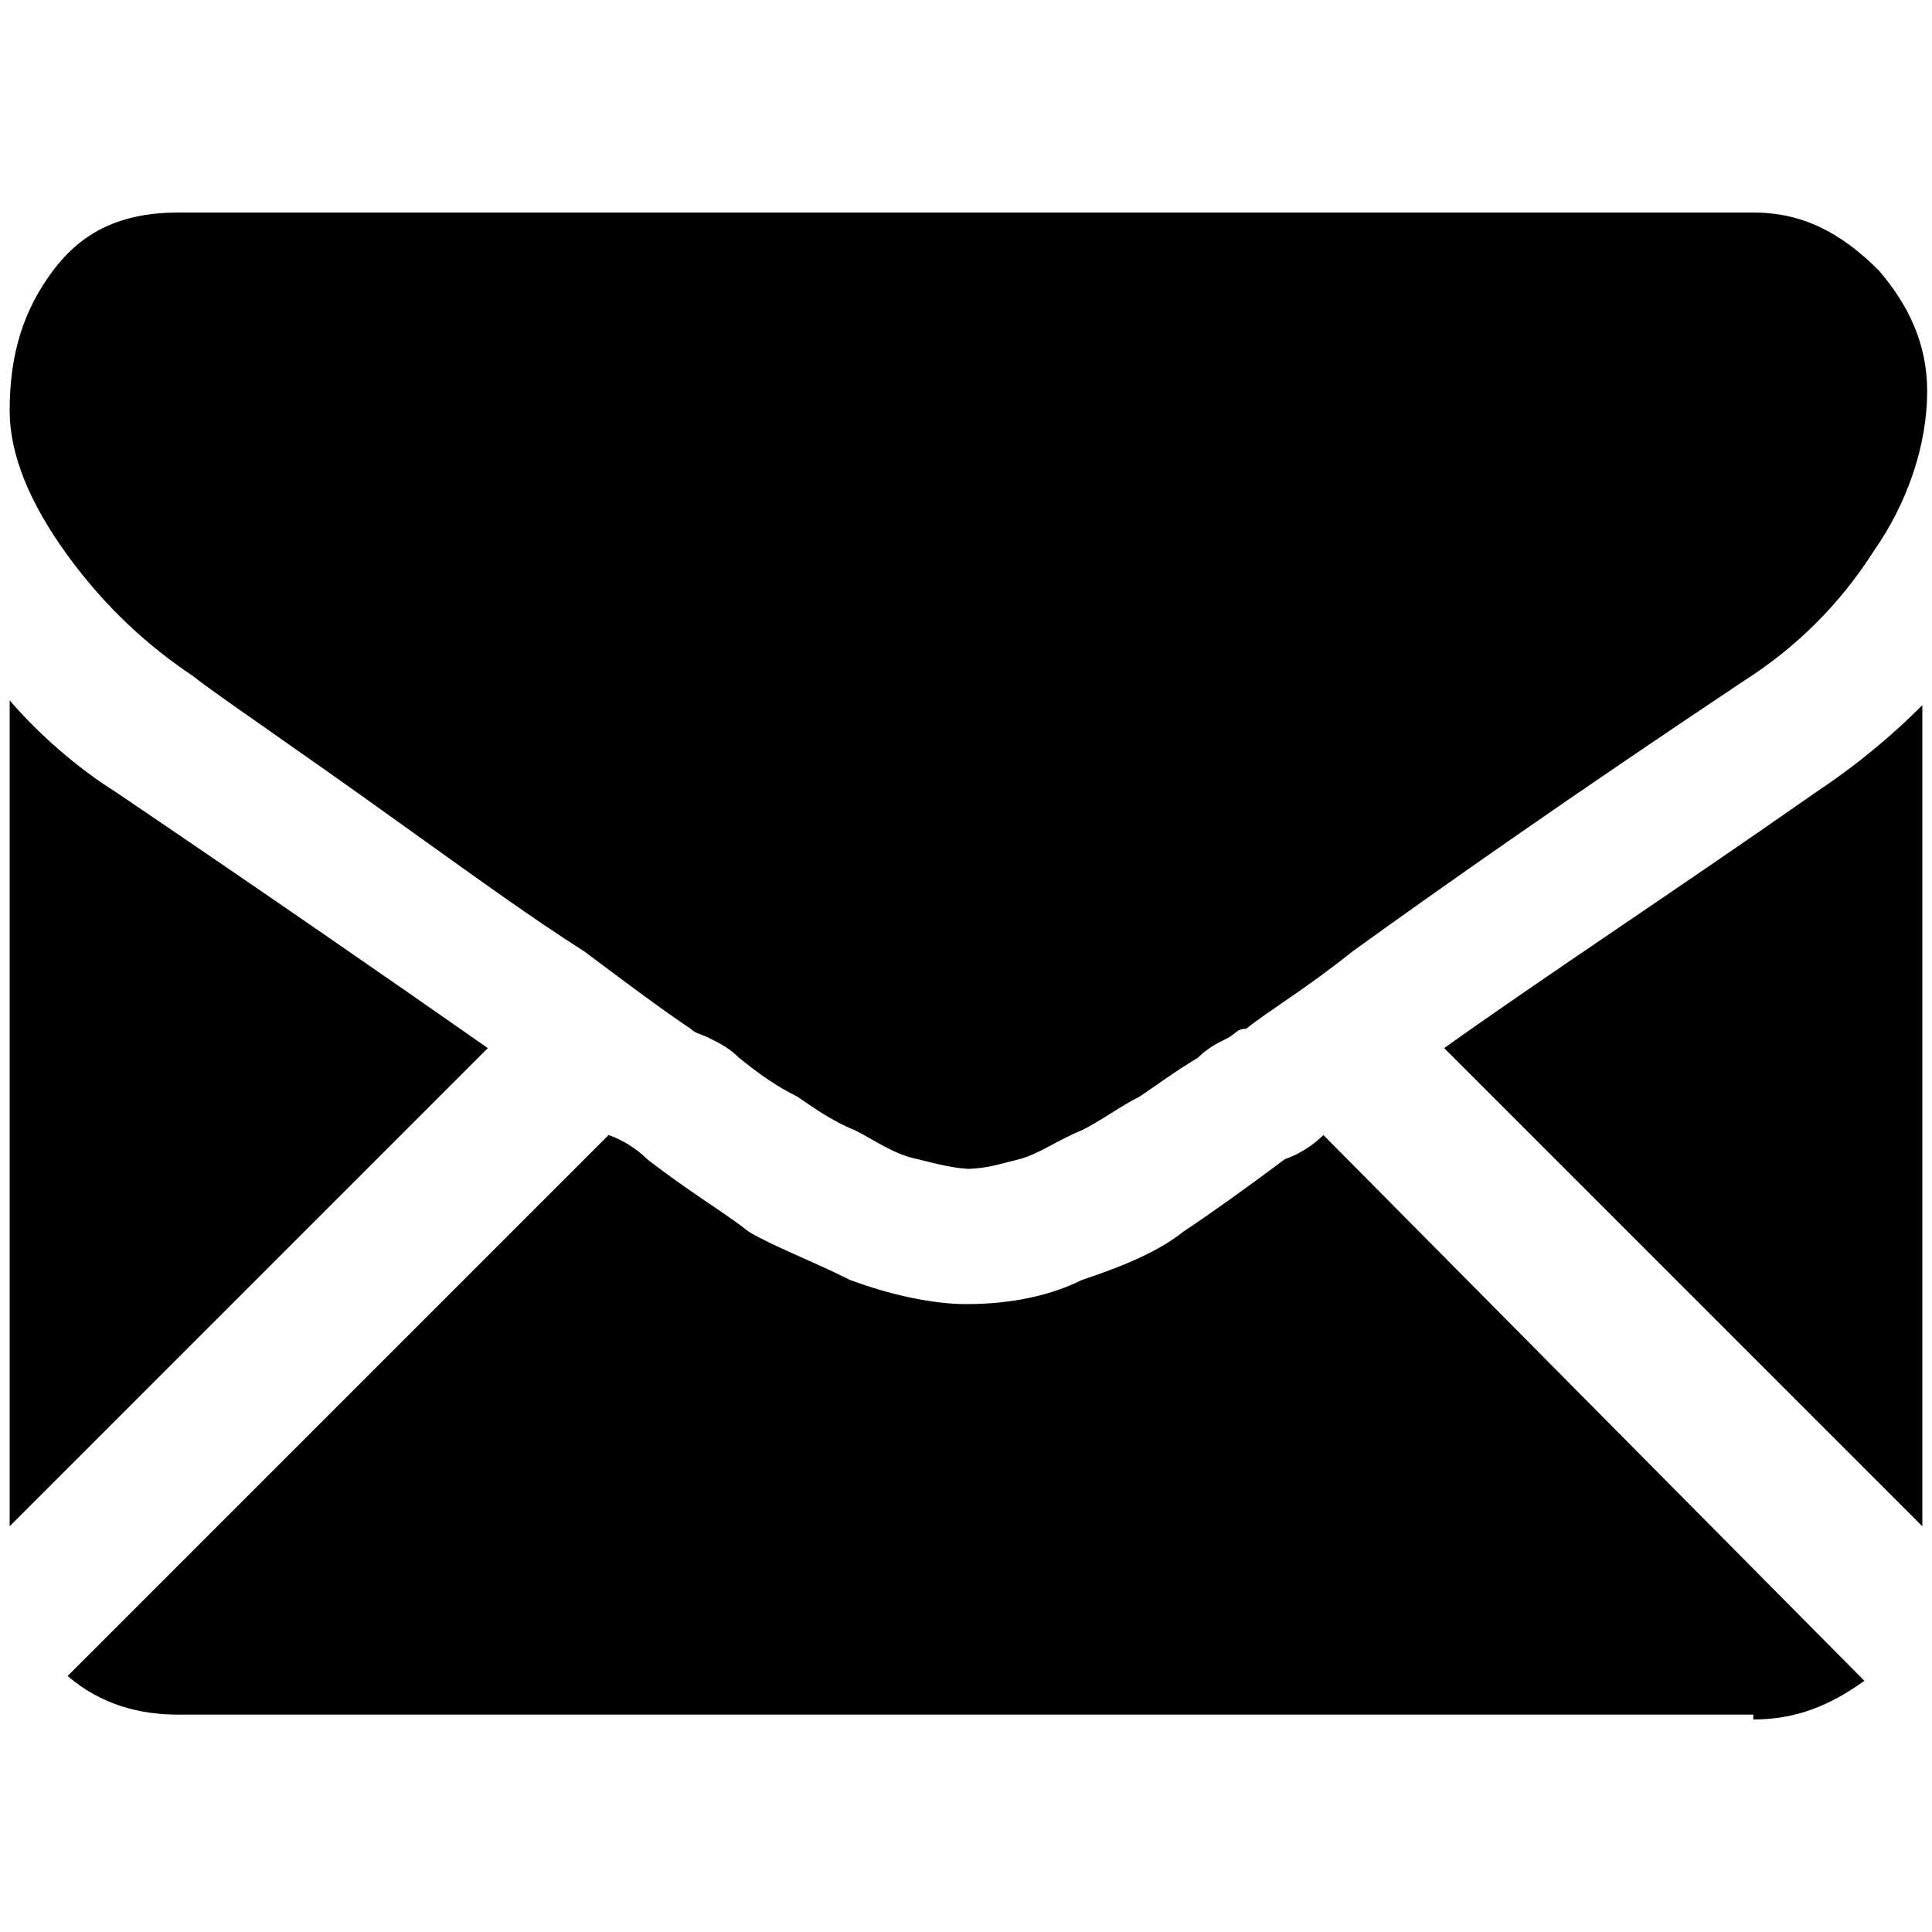
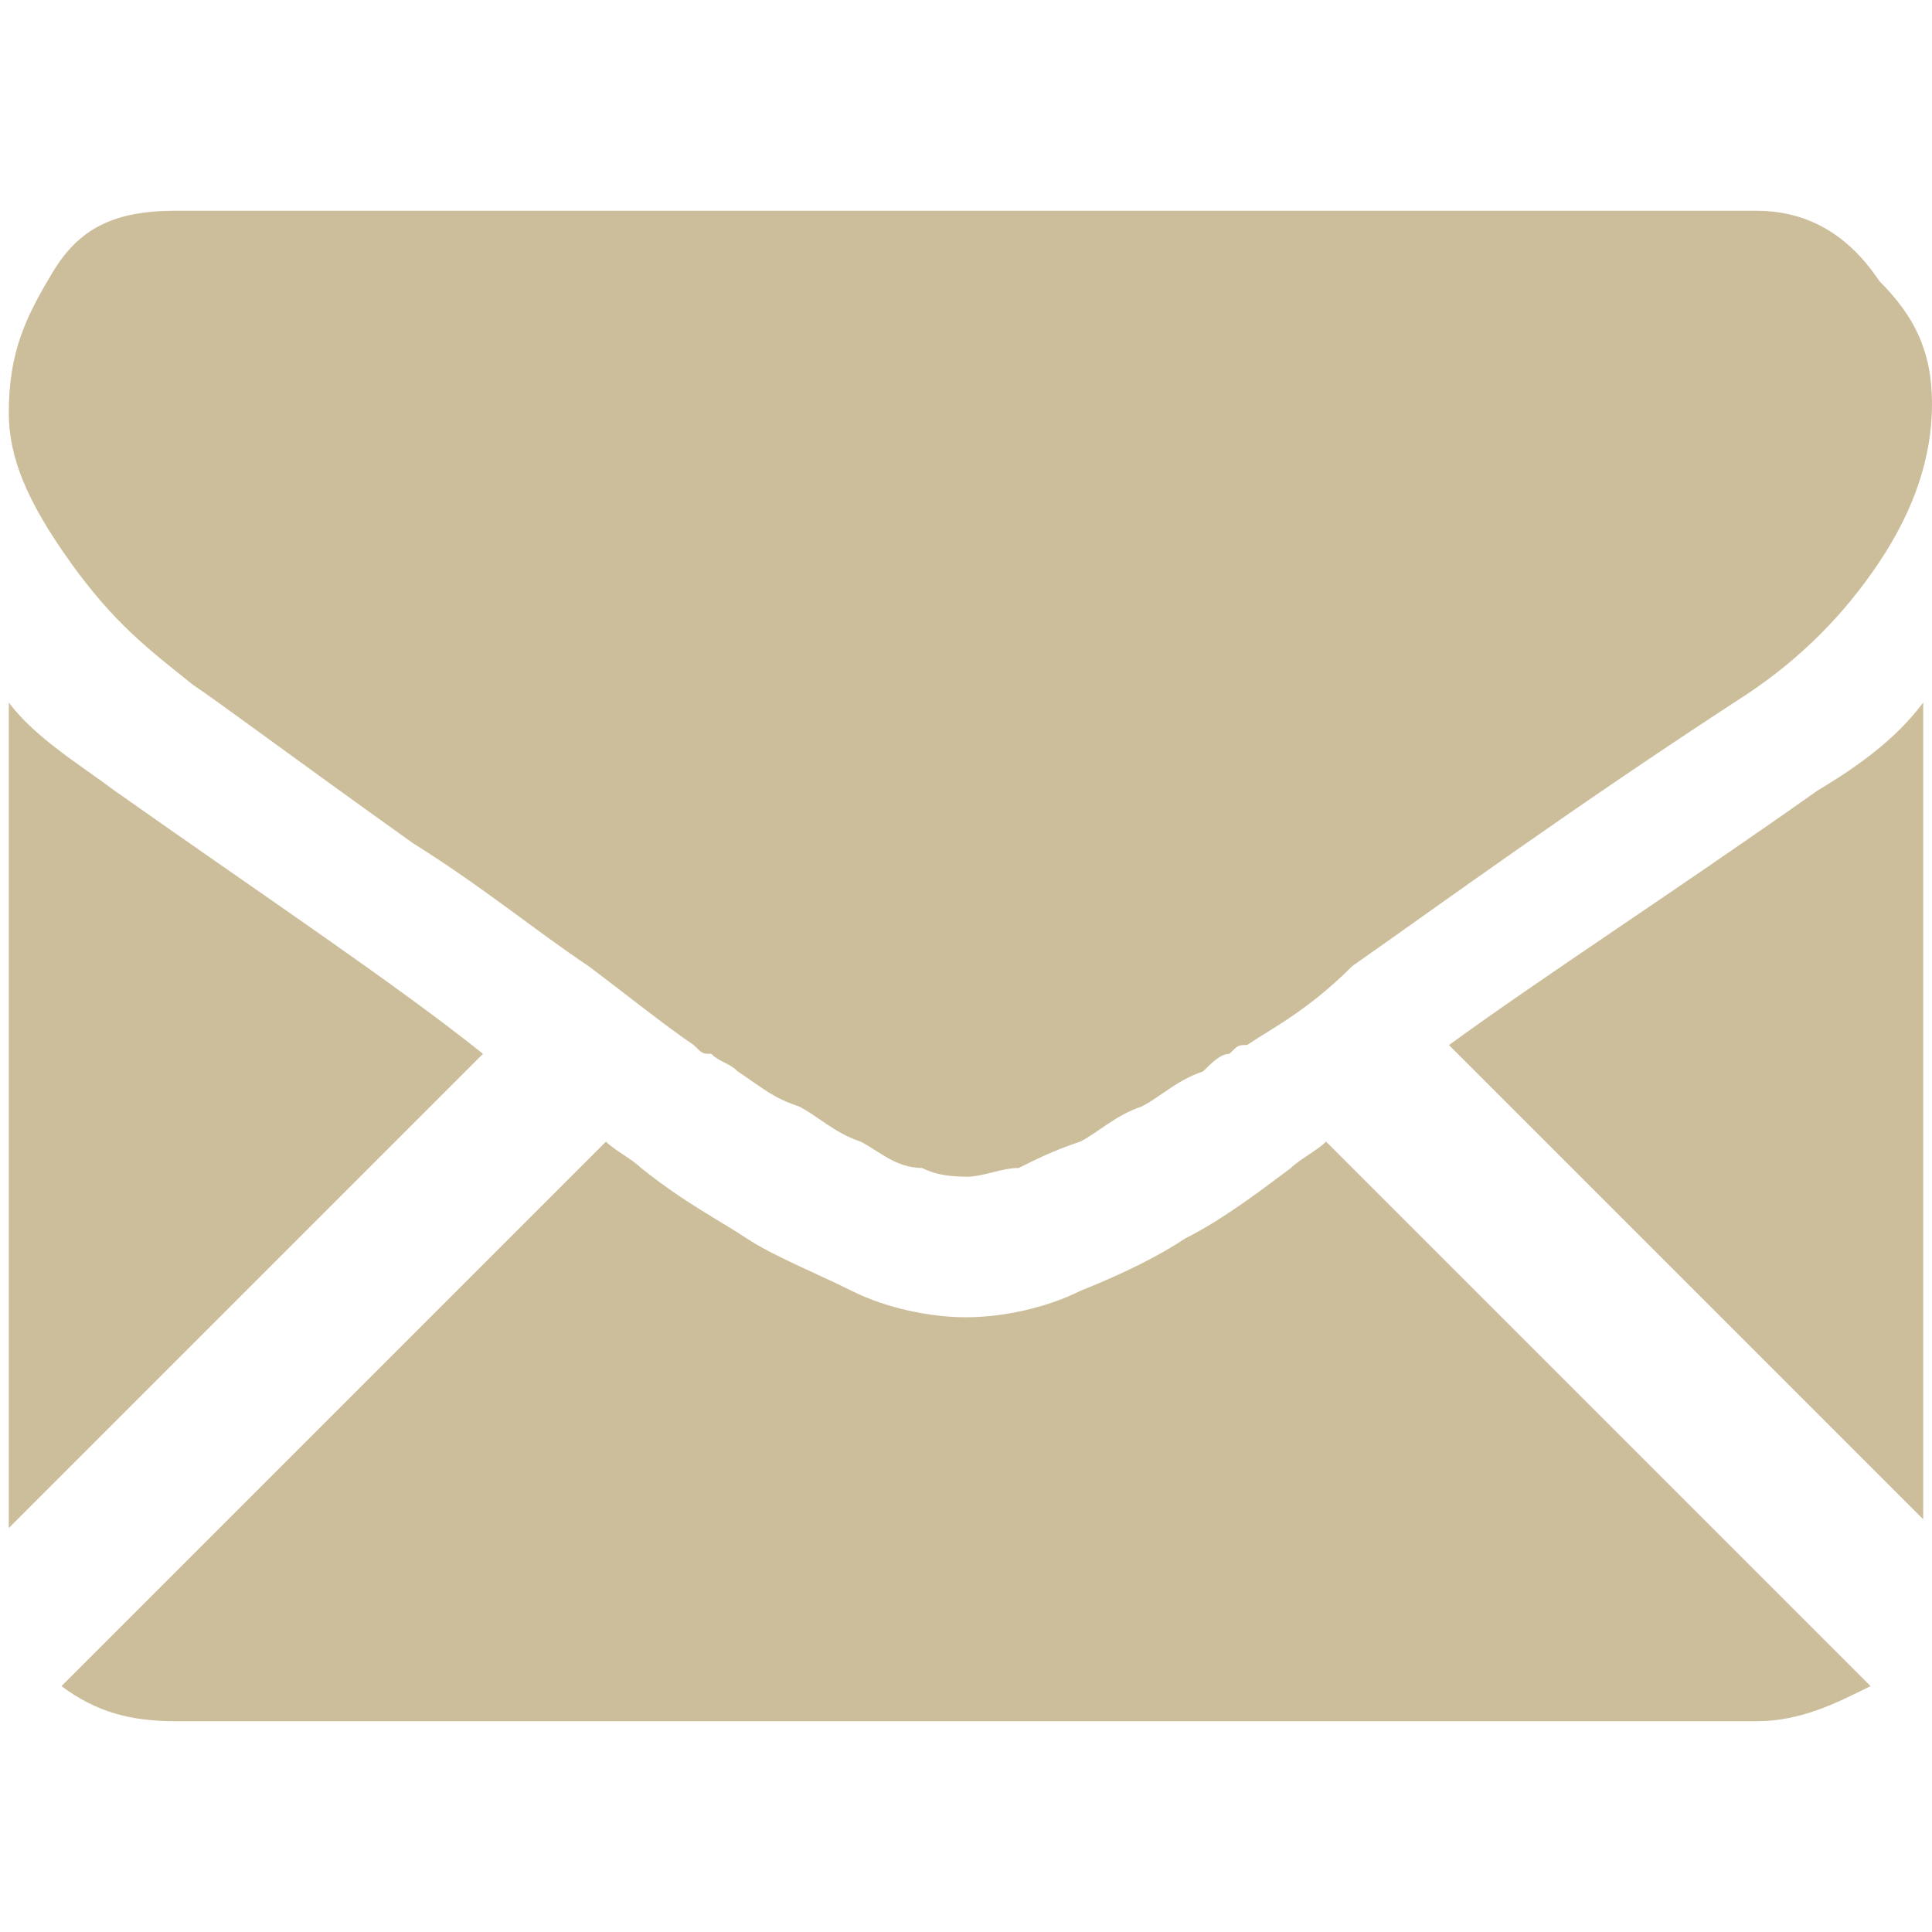
- <svg xmlns="http://www.w3.org/2000/svg" version="1.1" id="Layer_1" x="0px" y="0px" viewBox="0 0 40 40" enable-background="new 0 0 40 40" xml:space="preserve">
+ <svg xmlns="http://www.w3.org/2000/svg" version="1.1" id="Layer_1" x="0px" y="0px" viewBox="0 0 44 44" enable-background="new 0 0 44 44" xml:space="preserve">
  <g>
-     <path d="M36.3,35.6c0.9,0,1.6-0.3,2.3-0.8L27.4,23.5c-0.2,0.2-0.5,0.4-0.8,0.5c-0.8,0.6-1.5,1.1-2.1,1.5c-0.5,0.4-1.2,0.7-2.1,1   c-0.8,0.4-1.7,0.5-2.4,0.5H20c-0.7,0-1.6-0.2-2.4-0.5c-0.8-0.4-1.6-0.7-2.1-1c-0.5-0.4-1.2-0.8-2.1-1.5c-0.2-0.2-0.5-0.4-0.8-0.5   L1.4,34.7c0.7,0.6,1.5,0.8,2.3,0.8H36.3z" />
-     <path d="M2.4,16.4c-0.8-0.5-1.6-1.2-2.2-1.9v17.1l9.9-9.9C8.1,20.3,5.5,18.5,2.4,16.4L2.4,16.4z" />
-     <path d="M37.6,16.4c-3,2.1-5.6,3.8-7.7,5.3l9.9,9.9v-17C39.2,15.2,38.5,15.8,37.6,16.4L37.6,16.4z" />
-     <path d="M36.3,4.4H3.7c-1.2,0-2,0.4-2.6,1.2S0.2,7.3,0.2,8.5c0,0.9,0.4,1.9,1.2,3s1.7,1.9,2.6,2.5c0.5,0.4,2,1.4,4.5,3.2   c1.4,1,2.5,1.8,3.6,2.5c0.8,0.6,1.6,1.2,2.2,1.6c0.1,0.1,0.2,0.1,0.4,0.2c0.2,0.1,0.4,0.2,0.6,0.4c0.5,0.4,0.8,0.6,1.2,0.8   c0.3,0.2,0.7,0.5,1.2,0.7c0.4,0.2,0.8,0.5,1.3,0.6c0.4,0.1,0.8,0.2,1.1,0.2H20c0.4,0,0.7-0.1,1.1-0.2c0.4-0.1,0.8-0.4,1.3-0.6   c0.4-0.2,0.8-0.5,1.2-0.7c0.3-0.2,0.7-0.5,1.2-0.8c0.2-0.2,0.4-0.3,0.6-0.4s0.2-0.2,0.4-0.2c0.5-0.4,1.2-0.8,2.2-1.6   c1.8-1.3,4.5-3.2,8.1-5.6c1.1-0.7,2-1.6,2.7-2.7c0.7-1,1.1-2.2,1.1-3.3c0-1-0.4-1.8-1-2.5C38.1,4.8,37.3,4.4,36.3,4.4L36.3,4.4z" />
+     <path fill="#CCBE9A" d="M40,39.2c1,0,1.8-0.4,2.6-0.8L30.2,26c-0.2,0.2-0.6,0.4-0.8,0.6c-0.8,0.6-1.6,1.2-2.4,1.6   c-0.6,0.4-1.4,0.8-2.4,1.2C23.8,29.8,22.8,30,22,30l0,0c-0.8,0-1.8-0.2-2.6-0.6c-0.8-0.4-1.8-0.8-2.4-1.2c-0.6-0.4-1.4-0.8-2.4-1.6   c-0.2-0.2-0.6-0.4-0.8-0.6L1.4,38.4C2.2,39,3,39.2,4,39.2H40L40,39.2z" />
+     <path fill="#CCBE9A" d="M2.6,18c-0.8-0.6-1.8-1.2-2.4-2v18.8L11,24C9,22.4,6,20.4,2.6,18L2.6,18z" />
+     <path fill="#CCBE9A" d="M41.4,18c-3.4,2.4-6.2,4.2-8.4,5.8l10.8,10.8V16C43.2,16.8,42.4,17.4,41.4,18L41.4,18z" />
+     <path fill="#CCBE9A" d="M40,4.8H4c-1.4,0-2.2,0.4-2.8,1.4s-1,1.8-1,3.2c0,1,0.4,2,1.4,3.4s1.8,2,2.8,2.8c0.6,0.4,2.2,1.6,5,3.6   c1.6,1,2.8,2,4,2.8c0.8,0.6,1.8,1.4,2.4,1.8C16,24,16,24,16.2,24c0.2,0.2,0.4,0.2,0.6,0.4c0.6,0.4,0.8,0.6,1.4,0.8   c0.4,0.2,0.8,0.6,1.4,0.8c0.4,0.2,0.8,0.6,1.4,0.6c0.4,0.2,0.8,0.2,1.2,0.2H22c0.4,0,0.8-0.2,1.2-0.2c0.4-0.2,0.8-0.4,1.4-0.6   c0.4-0.2,0.8-0.6,1.4-0.8c0.4-0.2,0.8-0.6,1.4-0.8c0.2-0.2,0.4-0.4,0.6-0.4c0.2-0.2,0.2-0.2,0.4-0.2c0.6-0.4,1.4-0.8,2.4-1.8   c2-1.4,5-3.6,9-6.2c1.2-0.8,2.2-1.8,3-3S44,10.4,44,9.2s-0.4-2-1.2-2.8C42,5.2,41,4.8,40,4.8L40,4.8z" />
  </g>
</svg>
